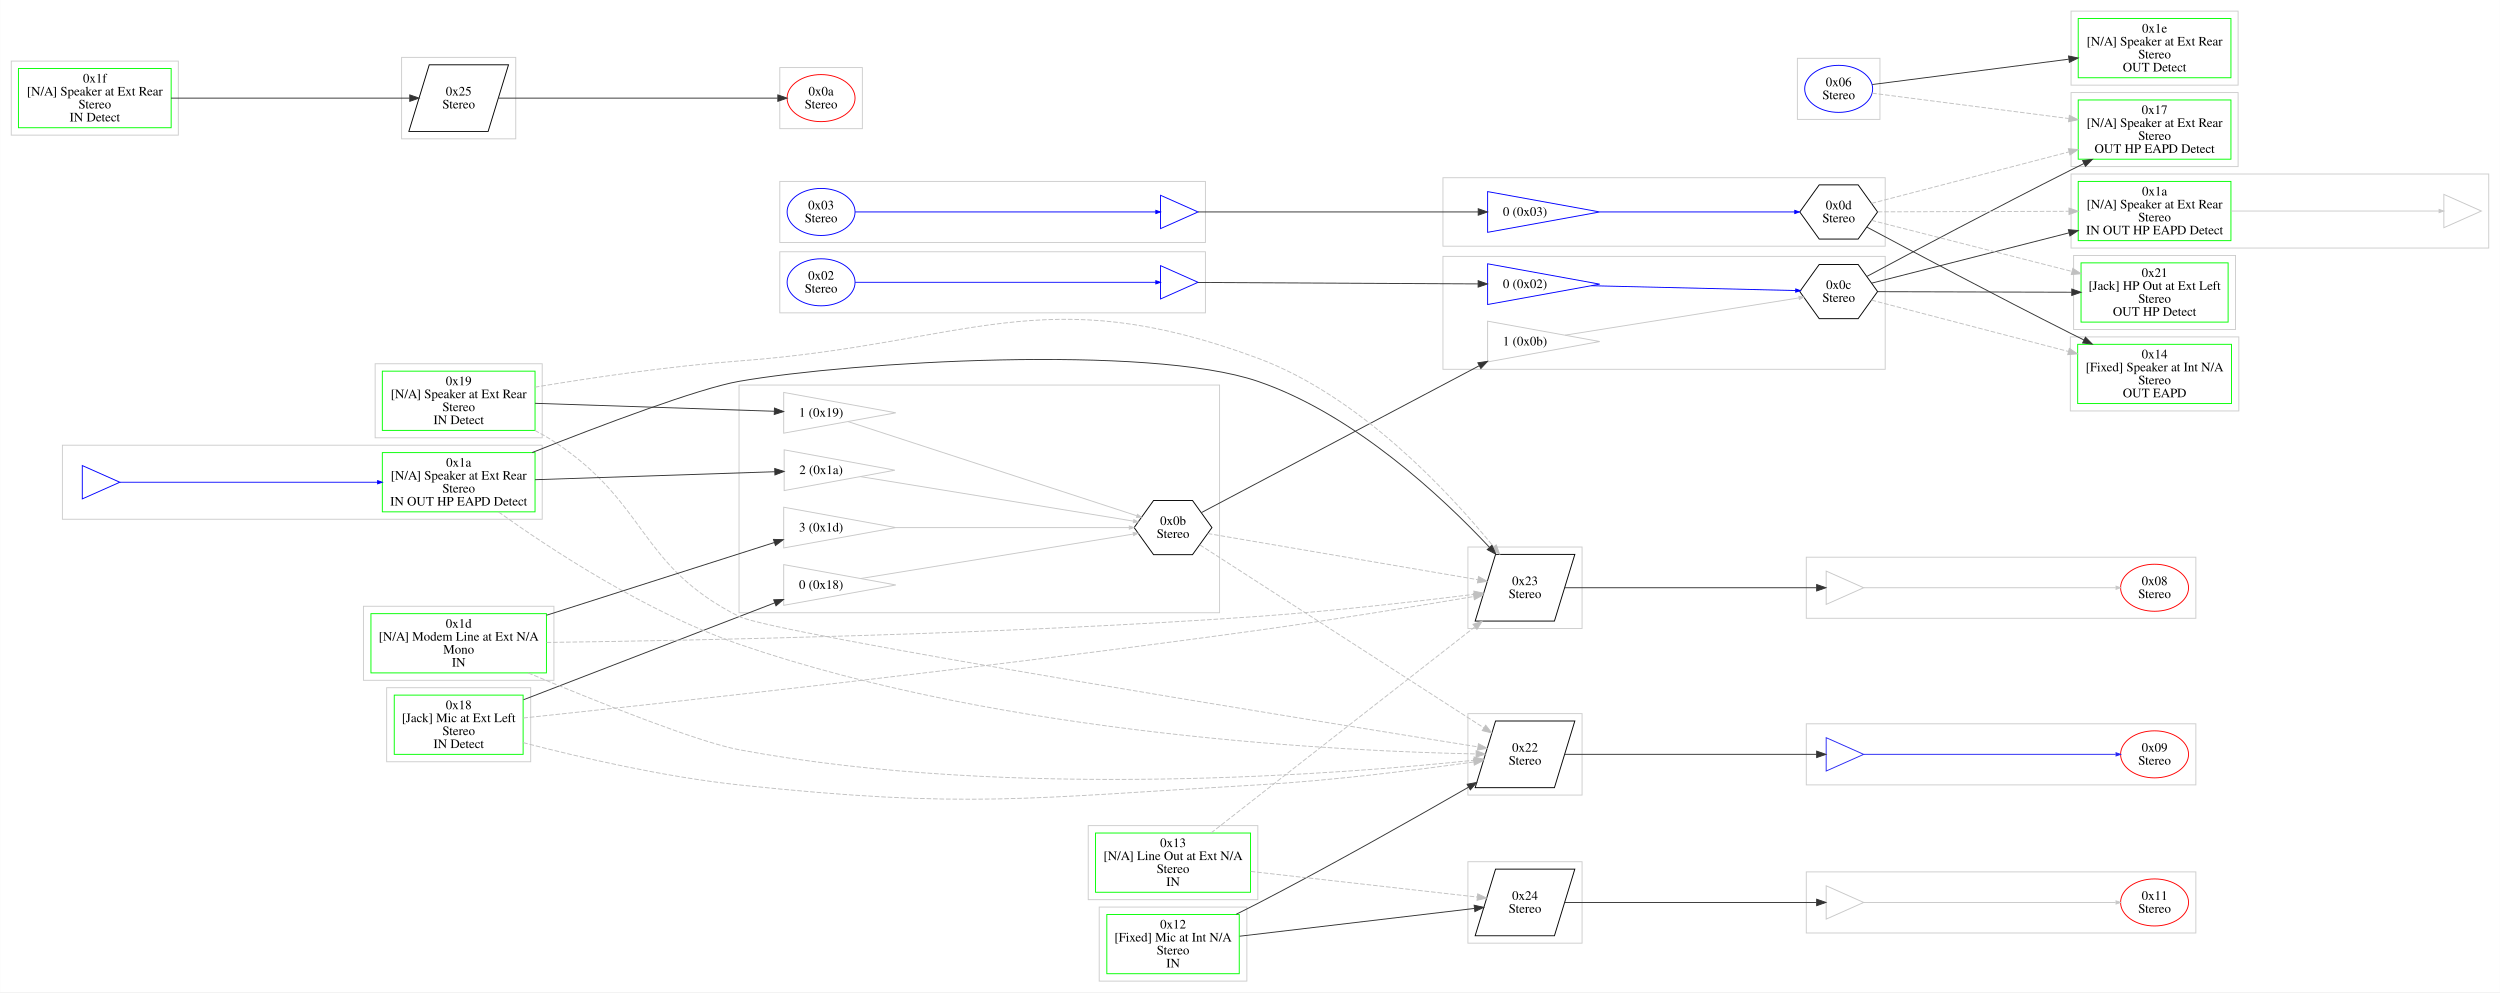
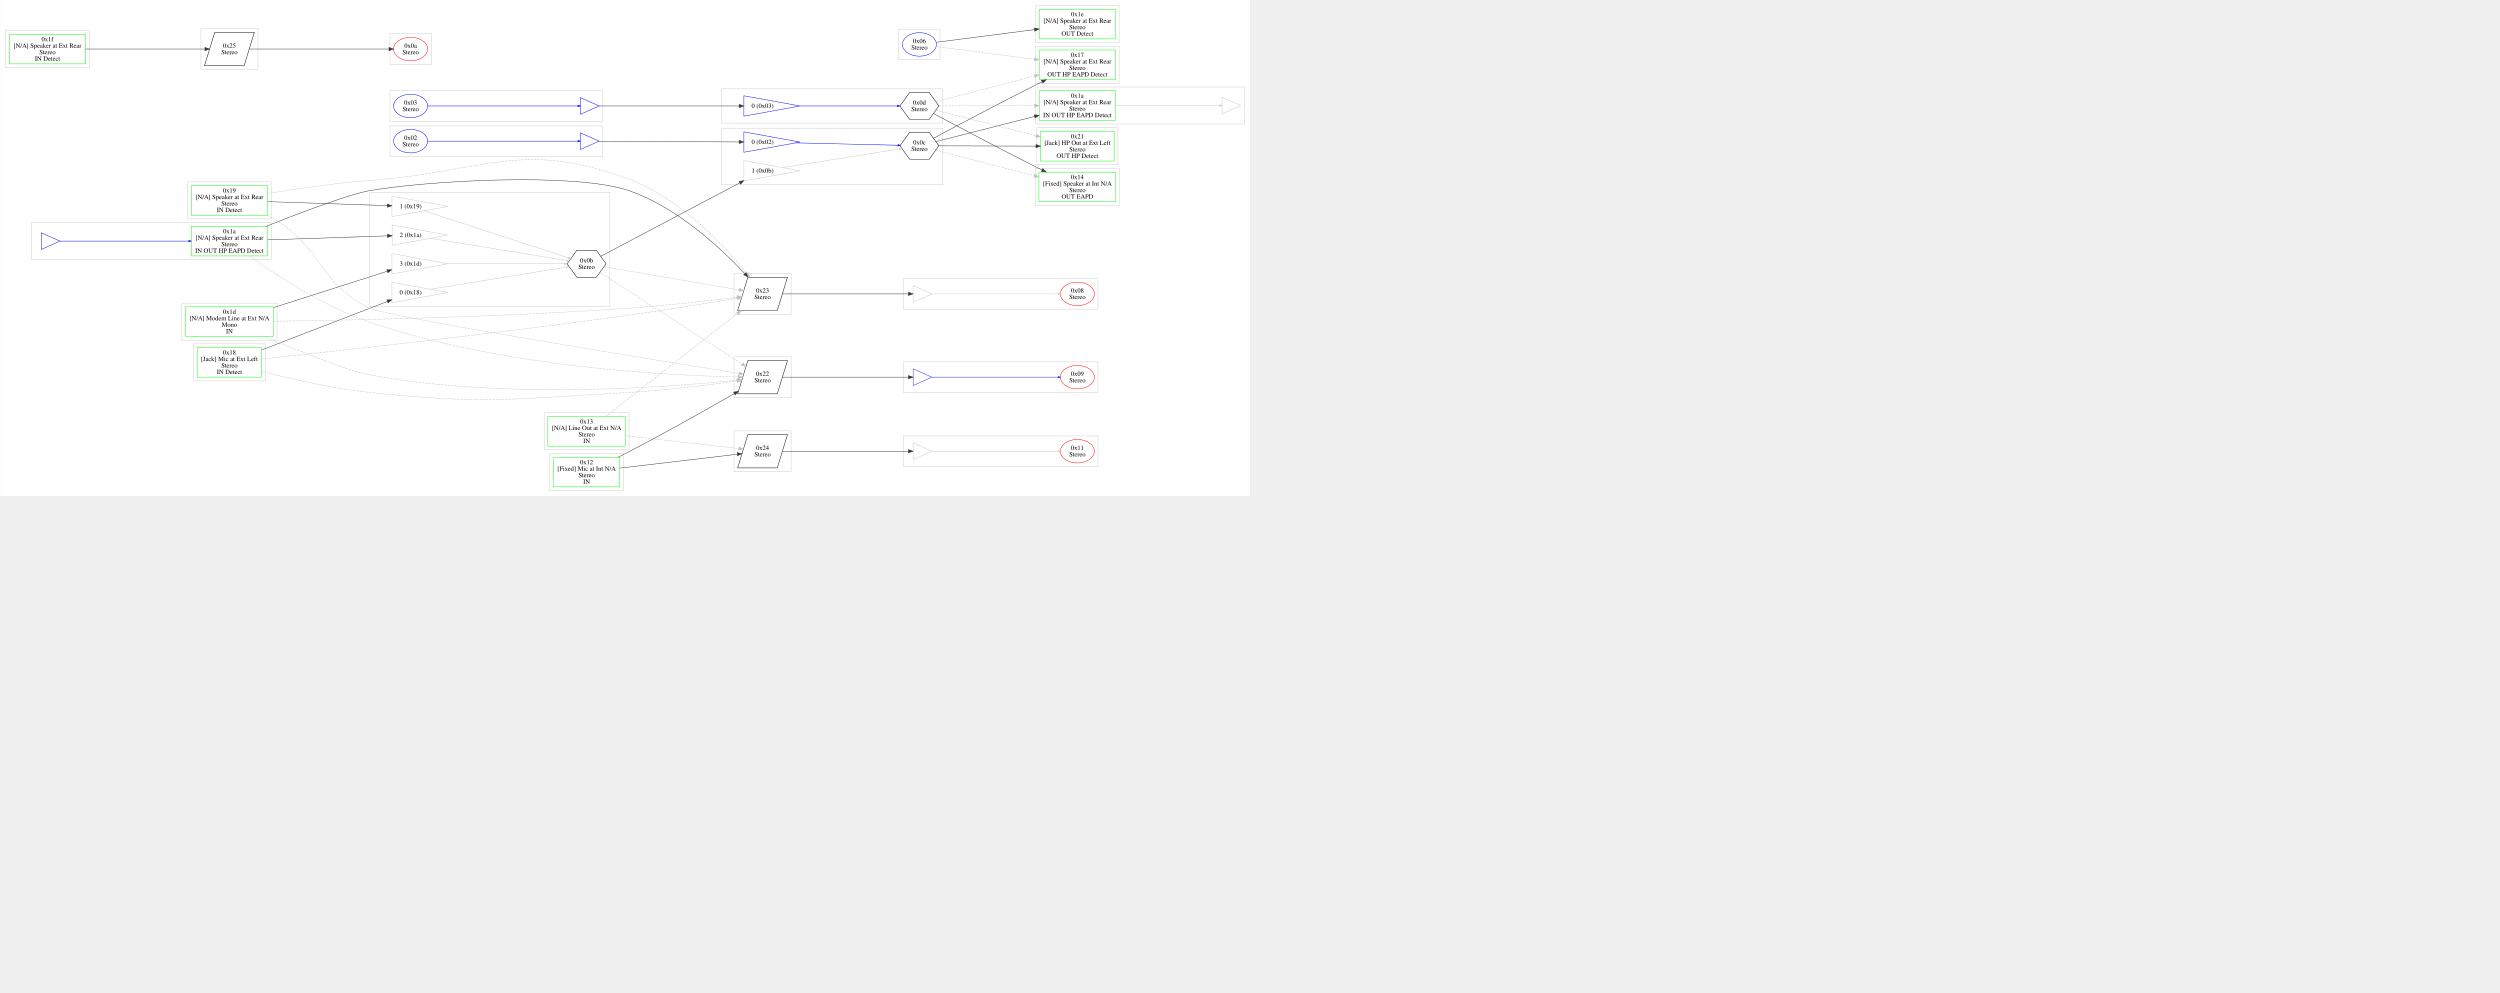
<svg xmlns="http://www.w3.org/2000/svg" width="2701pt" height="1072pt" viewBox="0.00 0.00 2700.67 1072.00">
-   <g id="graph0" class="graph" transform="scale(1 1) rotate(0) translate(4 1068)">
+   <g id="graph0" class="graph" transform="scale(0.5 0.5) rotate(0) translate(4 1068)">
    <polygon fill="#ffffff" stroke="transparent" points="-4,4 -4,-1068 2696.671,-1068 2696.671,4 -4,4" />
    <g id="clust1" class="cluster">
      <polygon fill="none" stroke="#cccccc" points="838.323,-730 838.323,-796 1298.181,-796 1298.181,-730 838.323,-730" />
    </g>
    <g id="clust2" class="cluster">
      <polygon fill="none" stroke="#cccccc" points="838.323,-806 838.323,-872 1298.181,-872 1298.181,-806 838.323,-806" />
    </g>
    <g id="clust5" class="cluster">
      <polygon fill="none" stroke="#cccccc" points="1937.732,-939 1937.732,-1005 2026.939,-1005 2026.939,-939 1937.732,-939" />
    </g>
    <g id="clust7" class="cluster">
      <polygon fill="none" stroke="#cccccc" points="1947.335,-400 1947.335,-466 2368.24,-466 2368.24,-400 1947.335,-400" />
    </g>
    <g id="clust8" class="cluster">
      <polygon fill="none" stroke="#cccccc" points="1947.335,-220 1947.335,-286 2368.24,-286 2368.24,-220 1947.335,-220" />
    </g>
    <g id="clust9" class="cluster">
      <polygon fill="none" stroke="#cccccc" points="838.323,-929 838.323,-995 927.53,-995 927.53,-929 838.323,-929" />
    </g>
    <g id="clust10" class="cluster">
      <polygon fill="none" stroke="#cccccc" points="794.294,-406 794.294,-652 1313.448,-652 1313.448,-406 794.294,-406" />
    </g>
    <g id="clust11" class="cluster">
      <polygon fill="none" stroke="#cccccc" points="1554.804,-669 1554.804,-791 2032.602,-791 2032.602,-669 1554.804,-669" />
    </g>
    <g id="clust12" class="cluster">
      <polygon fill="none" stroke="#cccccc" points="1554.804,-802 1554.804,-876 2032.602,-876 2032.602,-802 1554.804,-802" />
    </g>
    <g id="clust16" class="cluster">
      <polygon fill="none" stroke="#cccccc" points="1947.335,-60 1947.335,-126 2368.24,-126 2368.24,-60 1947.335,-60" />
    </g>
    <g id="clust18" class="cluster">
      <polygon fill="none" stroke="#cccccc" points="1183.416,-8 1183.416,-88 1342.947,-88 1342.947,-8 1183.416,-8" />
    </g>
    <g id="clust20" class="cluster">
      <polygon fill="none" stroke="#cccccc" points="1171.559,-96 1171.559,-176 1354.804,-176 1354.804,-96 1171.559,-96" />
    </g>
    <g id="clust21" class="cluster">
      <polygon fill="none" stroke="#cccccc" points="2232.602,-624 2232.602,-704 2414.671,-704 2414.671,-624 2232.602,-624" />
    </g>
    <g id="clust25" class="cluster">
      <polygon fill="none" stroke="#cccccc" points="2233.388,-888 2233.388,-968 2413.885,-968 2413.885,-888 2233.388,-888" />
    </g>
    <g id="clust28" class="cluster">
      <polygon fill="none" stroke="#cccccc" points="413.588,-245 413.588,-325 569.203,-325 569.203,-245 413.588,-245" />
    </g>
    <g id="clust30" class="cluster">
      <polygon fill="none" stroke="#cccccc" points="401.147,-595 401.147,-675 581.644,-675 581.644,-595 401.147,-595" />
    </g>
    <g id="clust31" class="cluster">
      <polygon fill="none" stroke="#cccccc" points="2233.388,-800 2233.388,-880 2684.671,-880 2684.671,-800 2233.388,-800" />
    </g>
    <g id="clust32" class="cluster">
      <polygon fill="none" stroke="#cccccc" points="63.248,-507 63.248,-587 581.644,-587 581.644,-507 63.248,-507" />
    </g>
    <g id="clust36" class="cluster">
      <polygon fill="none" stroke="#cccccc" points="388.497,-333 388.497,-413 594.294,-413 594.294,-333 388.497,-333" />
    </g>
    <g id="clust37" class="cluster">
      <polygon fill="none" stroke="#cccccc" points="2233.388,-976 2233.388,-1056 2413.885,-1056 2413.885,-976 2233.388,-976" />
    </g>
    <g id="clust40" class="cluster">
      <polygon fill="none" stroke="#cccccc" points="8,-922 8,-1002 188.497,-1002 188.497,-922 8,-922" />
    </g>
    <g id="clust42" class="cluster">
      <polygon fill="none" stroke="#cccccc" points="2236.163,-712 2236.163,-792 2411.11,-792 2411.11,-712 2236.163,-712" />
    </g>
    <g id="clust44" class="cluster">
      <polygon fill="none" stroke="#cccccc" points="1581.768,-209 1581.768,-297 1705.105,-297 1705.105,-209 1581.768,-209" />
    </g>
    <g id="clust45" class="cluster">
      <polygon fill="none" stroke="#cccccc" points="1581.768,-389 1581.768,-477 1705.105,-477 1705.105,-389 1581.768,-389" />
    </g>
    <g id="clust46" class="cluster">
      <polygon fill="none" stroke="#cccccc" points="1581.768,-49 1581.768,-137 1705.105,-137 1705.105,-49 1581.768,-49" />
    </g>
    <g id="clust47" class="cluster">
      <polygon fill="none" stroke="#cccccc" points="429.727,-918 429.727,-1006 553.064,-1006 553.064,-918 429.727,-918" />
    </g>
    <g id="node1" class="node">
      <ellipse fill="none" stroke="#0000ff" cx="882.926" cy="-763" rx="36.708" ry="25.412" />
      <text text-anchor="middle" x="882.926" y="-765.8" font-family="Times,serif" font-size="14.00" fill="#000000">0x02</text>
      <text text-anchor="middle" x="882.926" y="-751.8" font-family="Times,serif" font-size="14.00" fill="#000000">Stereo</text>
    </g>
    <g id="node2" class="node">
      <polygon fill="none" stroke="#0000ff" points="1290.181,-763 1249.681,-781 1249.681,-745 1290.181,-763" />
    </g>
    <g id="edge1" class="edge">
      <path fill="none" stroke="#0000ff" d="M919.732,-763C999.339,-763 1185.132,-763 1244.553,-763" />
      <polygon fill="#0000ff" stroke="#0000ff" points="1244.582,-764.75 1249.582,-763 1244.581,-761.25 1244.582,-764.75" />
    </g>
    <g id="node24" class="node">
      <polygon fill="none" stroke="#0000ff" points="1724.202,-761 1603.054,-783 1603.054,-739 1724.202,-761" />
      <text text-anchor="middle" x="1643.437" y="-756.8" font-family="Times,serif" font-size="14.00" fill="#000000">0 (0x02)</text>
    </g>
    <g id="edge18" class="edge">
      <path fill="none" stroke="#333333" d="M1289.92,-762.859C1352.822,-762.529 1511.003,-761.697 1592.759,-761.266" />
      <polygon fill="#333333" stroke="#333333" points="1592.834,-764.766 1602.816,-761.214 1592.797,-757.766 1592.834,-764.766" />
    </g>
    <g id="node3" class="node">
      <ellipse fill="none" stroke="#0000ff" cx="882.926" cy="-839" rx="36.708" ry="25.412" />
      <text text-anchor="middle" x="882.926" y="-841.8" font-family="Times,serif" font-size="14.00" fill="#000000">0x03</text>
      <text text-anchor="middle" x="882.926" y="-827.8" font-family="Times,serif" font-size="14.00" fill="#000000">Stereo</text>
    </g>
    <g id="node4" class="node">
      <polygon fill="none" stroke="#0000ff" points="1290.181,-839 1249.681,-857 1249.681,-821 1290.181,-839" />
    </g>
    <g id="edge2" class="edge">
      <path fill="none" stroke="#0000ff" d="M919.732,-839C999.339,-839 1185.132,-839 1244.553,-839" />
      <polygon fill="#0000ff" stroke="#0000ff" points="1244.582,-840.75 1249.582,-839 1244.581,-837.25 1244.582,-840.75" />
    </g>
    <g id="node27" class="node">
      <polygon fill="none" stroke="#0000ff" points="1724.202,-839 1603.054,-861 1603.054,-817 1724.202,-839" />
      <text text-anchor="middle" x="1643.437" y="-834.8" font-family="Times,serif" font-size="14.00" fill="#000000">0 (0x03)</text>
    </g>
    <g id="edge21" class="edge">
      <path fill="none" stroke="#333333" d="M1290.224,-839C1353.357,-839 1511.273,-839 1592.866,-839" />
      <polygon fill="#333333" stroke="#333333" points="1592.903,-842.5 1602.903,-839 1592.903,-835.5 1592.903,-842.5" />
    </g>
    <g id="node5" class="node">
      <ellipse fill="none" stroke="#0000ff" cx="1982.335" cy="-972" rx="36.708" ry="25.412" />
      <text text-anchor="middle" x="1982.335" y="-974.8" font-family="Times,serif" font-size="14.00" fill="#000000">0x06</text>
      <text text-anchor="middle" x="1982.335" y="-960.8" font-family="Times,serif" font-size="14.00" fill="#000000">Stereo</text>
    </g>
    <g id="node34" class="node">
      <polygon fill="none" stroke="#00ff00" points="2406.134,-960 2241.139,-960 2241.139,-896 2406.134,-896 2406.134,-960" />
      <text text-anchor="middle" x="2323.637" y="-944.8" font-family="Times,serif" font-size="14.00" fill="#000000">0x17</text>
      <text text-anchor="middle" x="2323.637" y="-930.8" font-family="Times,serif" font-size="14.00" fill="#000000">[N/A] Speaker at Ext Rear</text>
      <text text-anchor="middle" x="2323.637" y="-916.8" font-family="Times,serif" font-size="14.00" fill="#000000">Stereo</text>
      <text text-anchor="middle" x="2323.637" y="-902.8" font-family="Times,serif" font-size="14.00" fill="#000000">OUT HP EAPD Detect</text>
    </g>
    <g id="edge28" class="edge">
      <path fill="none" stroke="#c0c0c0" stroke-dasharray="5,2" d="M2018.537,-967.333C2068.655,-960.872 2160.907,-948.979 2230.896,-939.956" />
      <polygon fill="#c0c0c0" stroke="#c0c0c0" points="2231.583,-943.396 2241.053,-938.646 2230.688,-936.454 2231.583,-943.396" />
    </g>
    <g id="node38" class="node">
      <polygon fill="none" stroke="#00ff00" points="2406.134,-1048 2241.139,-1048 2241.139,-984 2406.134,-984 2406.134,-1048" />
      <text text-anchor="middle" x="2323.637" y="-1032.8" font-family="Times,serif" font-size="14.00" fill="#000000">0x1e</text>
      <text text-anchor="middle" x="2323.637" y="-1018.8" font-family="Times,serif" font-size="14.00" fill="#000000">[N/A] Speaker at Ext Rear</text>
      <text text-anchor="middle" x="2323.637" y="-1004.8" font-family="Times,serif" font-size="14.00" fill="#000000">Stereo</text>
      <text text-anchor="middle" x="2323.637" y="-990.8" font-family="Times,serif" font-size="14.00" fill="#000000">OUT Detect</text>
    </g>
    <g id="edge33" class="edge">
      <path fill="none" stroke="#333333" d="M2018.537,-976.667C2068.655,-983.128 2160.907,-995.021 2230.896,-1004.044" />
      <polygon fill="#333333" stroke="#333333" points="2230.688,-1007.546 2241.053,-1005.354 2231.583,-1000.604 2230.688,-1007.546" />
    </g>
    <g id="node6" class="node">
      <ellipse fill="none" stroke="#ff0000" cx="2323.637" cy="-433" rx="36.708" ry="25.412" />
      <text text-anchor="middle" x="2323.637" y="-435.8" font-family="Times,serif" font-size="14.00" fill="#000000">0x08</text>
      <text text-anchor="middle" x="2323.637" y="-421.8" font-family="Times,serif" font-size="14.00" fill="#000000">Stereo</text>
    </g>
    <g id="node7" class="node">
      <polygon fill="none" stroke="#c8c8c8" points="2009.335,-433 1968.835,-451 1968.835,-415 2009.335,-433" />
    </g>
    <g id="edge3" class="edge">
      <path fill="none" stroke="#c8c8c8" d="M2009.402,-433C2068.716,-433 2210.515,-433 2281.562,-433" />
      <polygon fill="#c8c8c8" stroke="#c8c8c8" points="2281.968,-434.75 2286.968,-433 2281.968,-431.25 2281.968,-434.75" />
    </g>
    <g id="node8" class="node">
      <polygon fill="none" stroke="#000000" points="1697.273,-469 1611.631,-469 1589.6,-397 1675.242,-397 1697.273,-469" />
      <text text-anchor="middle" x="1643.437" y="-435.8" font-family="Times,serif" font-size="14.00" fill="#000000">0x23</text>
      <text text-anchor="middle" x="1643.437" y="-421.8" font-family="Times,serif" font-size="14.00" fill="#000000">Stereo</text>
    </g>
    <g id="edge4" class="edge">
      <path fill="none" stroke="#333333" d="M1686.358,-433C1758.493,-433 1901.703,-433 1958.41,-433" />
      <polygon fill="#333333" stroke="#333333" points="1958.551,-436.5 1968.551,-433 1958.551,-429.5 1958.551,-436.5" />
    </g>
    <g id="node9" class="node">
      <ellipse fill="none" stroke="#ff0000" cx="2323.637" cy="-253" rx="36.708" ry="25.412" />
      <text text-anchor="middle" x="2323.637" y="-255.8" font-family="Times,serif" font-size="14.00" fill="#000000">0x09</text>
      <text text-anchor="middle" x="2323.637" y="-241.8" font-family="Times,serif" font-size="14.00" fill="#000000">Stereo</text>
    </g>
    <g id="node10" class="node">
      <polygon fill="none" stroke="#2525f4" points="2009.335,-253 1968.835,-271 1968.835,-235 2009.335,-253" />
    </g>
    <g id="edge5" class="edge">
      <path fill="none" stroke="#2525f4" d="M2009.402,-253C2068.716,-253 2210.515,-253 2281.562,-253" />
      <polygon fill="#2525f4" stroke="#2525f4" points="2281.968,-254.75 2286.968,-253 2281.968,-251.25 2281.968,-254.75" />
    </g>
    <g id="node11" class="node">
      <polygon fill="none" stroke="#000000" points="1697.273,-289 1611.631,-289 1589.6,-217 1675.242,-217 1697.273,-289" />
      <text text-anchor="middle" x="1643.437" y="-255.8" font-family="Times,serif" font-size="14.00" fill="#000000">0x22</text>
      <text text-anchor="middle" x="1643.437" y="-241.8" font-family="Times,serif" font-size="14.00" fill="#000000">Stereo</text>
    </g>
    <g id="edge6" class="edge">
      <path fill="none" stroke="#333333" d="M1686.358,-253C1758.493,-253 1901.703,-253 1958.41,-253" />
      <polygon fill="#333333" stroke="#333333" points="1958.551,-256.5 1968.551,-253 1958.551,-249.5 1958.551,-256.5" />
    </g>
    <g id="node12" class="node">
      <ellipse fill="none" stroke="#ff0000" cx="882.926" cy="-962" rx="36.708" ry="25.412" />
      <text text-anchor="middle" x="882.926" y="-964.8" font-family="Times,serif" font-size="14.00" fill="#000000">0x0a</text>
      <text text-anchor="middle" x="882.926" y="-950.8" font-family="Times,serif" font-size="14.00" fill="#000000">Stereo</text>
    </g>
    <g id="node13" class="node">
      <polygon fill="none" stroke="#000000" points="545.232,-998 459.59,-998 437.559,-926 523.201,-926 545.232,-998" />
      <text text-anchor="middle" x="491.396" y="-964.8" font-family="Times,serif" font-size="14.00" fill="#000000">0x25</text>
      <text text-anchor="middle" x="491.396" y="-950.8" font-family="Times,serif" font-size="14.00" fill="#000000">Stereo</text>
    </g>
    <g id="edge7" class="edge">
      <path fill="none" stroke="#333333" d="M534.416,-962C608.41,-962 759.194,-962 835.877,-962" />
      <polygon fill="#333333" stroke="#333333" points="836.19,-965.5 846.19,-962 836.19,-958.5 836.19,-965.5" />
    </g>
    <g id="node14" class="node">
      <polygon fill="none" stroke="#000000" points="1305.216,-498 1284.199,-527.288 1242.164,-527.288 1221.147,-498 1242.164,-468.712 1284.199,-468.712 1305.216,-498" />
      <text text-anchor="middle" x="1263.181" y="-500.8" font-family="Times,serif" font-size="14.00" fill="#000000">0x0b</text>
      <text text-anchor="middle" x="1263.181" y="-486.8" font-family="Times,serif" font-size="14.00" fill="#000000">Stereo</text>
    </g>
    <g id="edge46" class="edge">
      <path fill="none" stroke="#c0c0c0" stroke-dasharray="5,2" d="M1300.682,-491.59C1369.271,-479.865 1514.992,-454.956 1592.489,-441.709" />
      <polygon fill="#c0c0c0" stroke="#c0c0c0" points="1593.234,-445.132 1602.502,-439.997 1592.055,-438.232 1593.234,-445.132" />
    </g>
    <g id="edge40" class="edge">
      <path fill="none" stroke="#c0c0c0" stroke-dasharray="5,2" d="M1292.074,-479.384C1357.994,-436.912 1519.87,-332.615 1598.762,-281.784" />
      <polygon fill="#c0c0c0" stroke="#c0c0c0" points="1600.993,-284.51 1607.503,-276.152 1597.201,-278.626 1600.993,-284.51" />
    </g>
    <g id="node25" class="node">
      <polygon fill="none" stroke="#c8c8c8" points="1724.202,-699 1603.054,-721 1603.054,-677 1724.202,-699" />
      <text text-anchor="middle" x="1643.437" y="-694.8" font-family="Times,serif" font-size="14.00" fill="#000000">1 (0x0b)</text>
    </g>
    <g id="edge19" class="edge">
      <path fill="none" stroke="#333333" d="M1293.657,-514.109C1359.244,-548.778 1514.287,-630.733 1594.088,-672.915" />
      <polygon fill="#333333" stroke="#333333" points="1592.493,-676.031 1602.97,-677.61 1595.765,-669.842 1592.493,-676.031" />
    </g>
    <g id="node15" class="node">
      <polygon fill="none" stroke="#c8c8c8" points="963.692,-436 842.544,-458 842.544,-414 963.692,-436" />
      <text text-anchor="middle" x="882.926" y="-431.8" font-family="Times,serif" font-size="14.00" fill="#000000">0 (0x18)</text>
    </g>
    <g id="edge8" class="edge">
      <path fill="none" stroke="#c8c8c8" d="M925.807,-442.992C998.929,-454.914 1146.918,-479.043 1220.145,-490.983" />
      <polygon fill="#c8c8c8" stroke="#c8c8c8" points="1220.07,-492.744 1225.286,-491.821 1220.633,-489.289 1220.07,-492.744" />
    </g>
    <g id="node16" class="node">
      <polygon fill="none" stroke="#c8c8c8" points="963.692,-622 842.544,-644 842.544,-600 963.692,-622" />
      <text text-anchor="middle" x="882.926" y="-617.8" font-family="Times,serif" font-size="14.00" fill="#000000">1 (0x19)</text>
    </g>
    <g id="edge9" class="edge">
      <path fill="none" stroke="#c8c8c8" d="M911.819,-612.578C979.317,-590.567 1147.422,-535.749 1224.029,-510.767" />
      <polygon fill="#c8c8c8" stroke="#c8c8c8" points="1224.729,-512.38 1228.94,-509.166 1223.644,-509.052 1224.729,-512.38" />
    </g>
    <g id="node17" class="node">
      <polygon fill="none" stroke="#c8c8c8" points="962.705,-560 843.037,-582 843.037,-538 962.705,-560" />
      <text text-anchor="middle" x="882.926" y="-555.8" font-family="Times,serif" font-size="14.00" fill="#000000">2 (0x1a)</text>
    </g>
    <g id="edge10" class="edge">
      <path fill="none" stroke="#c8c8c8" d="M925.44,-553.068C998.494,-541.157 1147.049,-516.935 1220.333,-504.986" />
      <polygon fill="#c8c8c8" stroke="#c8c8c8" points="1220.824,-506.68 1225.477,-504.148 1220.261,-503.225 1220.824,-506.68" />
    </g>
    <g id="node18" class="node">
      <polygon fill="none" stroke="#c8c8c8" points="963.692,-498 842.544,-520 842.544,-476 963.692,-498" />
      <text text-anchor="middle" x="882.926" y="-493.8" font-family="Times,serif" font-size="14.00" fill="#000000">3 (0x1d)</text>
    </g>
    <g id="edge11" class="edge">
      <path fill="none" stroke="#c8c8c8" d="M963.569,-498C1040.118,-498 1152.586,-498 1215.705,-498" />
      <polygon fill="#c8c8c8" stroke="#c8c8c8" points="1215.909,-499.75 1220.909,-498 1215.909,-496.25 1215.909,-499.75" />
    </g>
    <g id="node19" class="node">
      <polygon fill="none" stroke="#00ff00" points="561.01,-317 421.781,-317 421.781,-253 561.01,-253 561.01,-317" />
      <text text-anchor="middle" x="491.396" y="-301.8" font-family="Times,serif" font-size="14.00" fill="#000000">0x18</text>
      <text text-anchor="middle" x="491.396" y="-287.8" font-family="Times,serif" font-size="14.00" fill="#000000">[Jack] Mic at Ext Left</text>
      <text text-anchor="middle" x="491.396" y="-273.8" font-family="Times,serif" font-size="14.00" fill="#000000">Stereo</text>
      <text text-anchor="middle" x="491.396" y="-259.8" font-family="Times,serif" font-size="14.00" fill="#000000">IN Detect</text>
    </g>
    <g id="edge42" class="edge">
      <path fill="none" stroke="#c0c0c0" stroke-dasharray="5,2" d="M561.186,-292.276C708.199,-307.817 1060.459,-346.175 1354.804,-387 1436.12,-398.278 1529.934,-413.673 1587.973,-423.478" />
      <polygon fill="#c0c0c0" stroke="#c0c0c0" points="1587.586,-426.962 1598.03,-425.181 1588.755,-420.06 1587.586,-426.962" />
    </g>
    <g id="edge36" class="edge">
      <path fill="none" stroke="#c0c0c0" stroke-dasharray="5,2" d="M561.101,-265.647C622.06,-249.782 713.266,-228.596 794.294,-220 1042.019,-193.719 1106.092,-205.828 1354.804,-220 1436.271,-224.642 1530.046,-236.597 1588.034,-244.767" />
      <polygon fill="#c0c0c0" stroke="#c0c0c0" points="1587.689,-248.253 1598.082,-246.196 1588.674,-241.323 1587.689,-248.253" />
    </g>
    <g id="edge12" class="edge">
      <path fill="none" stroke="#333333" d="M561.393,-311.996C639.542,-342.135 764.06,-390.157 832.963,-416.731" />
      <polygon fill="#333333" stroke="#333333" points="831.716,-420.001 842.306,-420.334 834.235,-413.47 831.716,-420.001" />
    </g>
    <g id="node20" class="node">
      <polygon fill="none" stroke="#00ff00" points="573.893,-667 408.898,-667 408.898,-603 573.893,-603 573.893,-667" />
      <text text-anchor="middle" x="491.396" y="-651.8" font-family="Times,serif" font-size="14.00" fill="#000000">0x19</text>
      <text text-anchor="middle" x="491.396" y="-637.8" font-family="Times,serif" font-size="14.00" fill="#000000">[N/A] Speaker at Ext Rear</text>
      <text text-anchor="middle" x="491.396" y="-623.8" font-family="Times,serif" font-size="14.00" fill="#000000">Stereo</text>
      <text text-anchor="middle" x="491.396" y="-609.8" font-family="Times,serif" font-size="14.00" fill="#000000">IN Detect</text>
    </g>
    <g id="edge43" class="edge">
      <path fill="none" stroke="#c0c0c0" stroke-dasharray="5,2" d="M573.673,-649.701C634.412,-659.816 719.214,-672.397 794.294,-678 1042.722,-696.539 1121.211,-767.571 1354.804,-681 1464.557,-640.325 1560.638,-537.17 1609.405,-477.497" />
      <polygon fill="#c0c0c0" stroke="#c0c0c0" points="1612.405,-479.353 1615.969,-469.376 1606.961,-474.953 1612.405,-479.353" />
    </g>
    <g id="edge37" class="edge">
      <path fill="none" stroke="#c0c0c0" stroke-dasharray="5,2" d="M573.664,-602.991C580.816,-599.268 587.796,-595.263 594.294,-591 696.553,-523.915 685.003,-456.887 794.294,-402 830.56,-383.787 1415.012,-289.464 1592.634,-261.086" />
      <polygon fill="#c0c0c0" stroke="#c0c0c0" points="1593.188,-264.542 1602.512,-259.509 1592.085,-257.629 1593.188,-264.542" />
    </g>
    <g id="edge13" class="edge">
      <path fill="none" stroke="#333333" d="M573.951,-632.259C652.108,-629.664 766.947,-625.851 832.369,-623.679" />
      <polygon fill="#333333" stroke="#333333" points="832.553,-627.175 842.431,-623.345 832.32,-620.178 832.553,-627.175" />
    </g>
    <g id="node21" class="node">
      <polygon fill="none" stroke="#00ff00" points="573.893,-579 408.898,-579 408.898,-515 573.893,-515 573.893,-579" />
      <text text-anchor="middle" x="491.396" y="-563.8" font-family="Times,serif" font-size="14.00" fill="#000000">0x1a</text>
      <text text-anchor="middle" x="491.396" y="-549.8" font-family="Times,serif" font-size="14.00" fill="#000000">[N/A] Speaker at Ext Rear</text>
      <text text-anchor="middle" x="491.396" y="-535.8" font-family="Times,serif" font-size="14.00" fill="#000000">Stereo</text>
      <text text-anchor="middle" x="491.396" y="-521.8" font-family="Times,serif" font-size="14.00" fill="#000000">IN OUT HP EAPD Detect</text>
    </g>
    <g id="edge44" class="edge">
      <path fill="none" stroke="#333333" d="M570.751,-579.077C644.947,-608.418 750.662,-648.388 794.294,-656 916.999,-677.406 1236.923,-696.233 1354.804,-656 1458.689,-620.544 1554.227,-530.856 1605.09,-476.639" />
      <polygon fill="#333333" stroke="#333333" points="1607.727,-478.943 1611.966,-469.233 1602.597,-474.18 1607.727,-478.943" />
    </g>
    <g id="edge38" class="edge">
      <path fill="none" stroke="#c0c0c0" stroke-dasharray="5,2" d="M534.451,-514.877C590.95,-474.49 694.663,-406.301 794.294,-372 1083.057,-272.586 1454.336,-256.086 1590.426,-253.453" />
      <polygon fill="#c0c0c0" stroke="#c0c0c0" points="1590.641,-256.95 1600.578,-253.274 1590.518,-249.951 1590.641,-256.95" />
    </g>
    <g id="edge14" class="edge">
      <path fill="none" stroke="#333333" d="M573.951,-549.741C652.321,-552.343 767.573,-556.17 832.902,-558.339" />
      <polygon fill="#333333" stroke="#333333" points="832.835,-561.839 842.946,-558.673 833.067,-554.842 832.835,-561.839" />
    </g>
    <g id="node22" class="node">
      <polygon fill="none" stroke="#00ff00" points="586.192,-405 396.599,-405 396.599,-341 586.192,-341 586.192,-405" />
      <text text-anchor="middle" x="491.396" y="-389.8" font-family="Times,serif" font-size="14.00" fill="#000000">0x1d</text>
      <text text-anchor="middle" x="491.396" y="-375.8" font-family="Times,serif" font-size="14.00" fill="#000000">[N/A] Modem Line at Ext N/A</text>
      <text text-anchor="middle" x="491.396" y="-361.8" font-family="Times,serif" font-size="14.00" fill="#000000">Mono</text>
      <text text-anchor="middle" x="491.396" y="-347.8" font-family="Times,serif" font-size="14.00" fill="#000000">IN</text>
    </g>
    <g id="edge45" class="edge">
      <path fill="none" stroke="#c0c0c0" stroke-dasharray="5,2" d="M586.376,-373.912C745.504,-375.952 1075.966,-382.37 1354.804,-402 1436.377,-407.743 1530.496,-418.659 1588.488,-425.884" />
      <polygon fill="#c0c0c0" stroke="#c0c0c0" points="1588.174,-429.372 1598.532,-427.144 1589.045,-422.426 1588.174,-429.372" />
    </g>
    <g id="edge39" class="edge">
      <path fill="none" stroke="#c0c0c0" stroke-dasharray="5,2" d="M566.493,-340.962C640.78,-309.916 749.643,-266.327 794.294,-258 1089.496,-202.948 1452.521,-232.338 1588.545,-246.646" />
      <polygon fill="#c0c0c0" stroke="#c0c0c0" points="1588.394,-250.15 1598.709,-247.732 1589.138,-243.189 1588.394,-250.15" />
    </g>
    <g id="edge15" class="edge">
      <path fill="none" stroke="#333333" d="M586.424,-403.339C663.982,-428.1 770.537,-462.118 832.534,-481.912" />
      <polygon fill="#333333" stroke="#333333" points="831.5,-485.255 842.09,-484.963 833.629,-478.587 831.5,-485.255" />
    </g>
    <g id="node23" class="node">
      <polygon fill="none" stroke="#000000" points="2024.37,-753 2003.352,-782.288 1961.318,-782.288 1940.301,-753 1961.318,-723.712 2003.352,-723.712 2024.37,-753" />
      <text text-anchor="middle" x="1982.335" y="-755.8" font-family="Times,serif" font-size="14.00" fill="#000000">0x0c</text>
      <text text-anchor="middle" x="1982.335" y="-741.8" font-family="Times,serif" font-size="14.00" fill="#000000">Stereo</text>
    </g>
    <g id="node33" class="node">
      <polygon fill="none" stroke="#00ff00" points="2406.706,-696 2240.567,-696 2240.567,-632 2406.706,-632 2406.706,-696" />
      <text text-anchor="middle" x="2323.637" y="-680.8" font-family="Times,serif" font-size="14.00" fill="#000000">0x14</text>
      <text text-anchor="middle" x="2323.637" y="-666.8" font-family="Times,serif" font-size="14.00" fill="#000000">[Fixed] Speaker at Int N/A</text>
      <text text-anchor="middle" x="2323.637" y="-652.8" font-family="Times,serif" font-size="14.00" fill="#000000">Stereo</text>
      <text text-anchor="middle" x="2323.637" y="-638.8" font-family="Times,serif" font-size="14.00" fill="#000000">OUT EAPD</text>
    </g>
    <g id="edge24" class="edge">
      <path fill="none" stroke="#c0c0c0" stroke-dasharray="5,2" d="M2017.895,-743.727C2067.792,-730.716 2160.343,-706.581 2230.596,-688.262" />
      <polygon fill="#c0c0c0" stroke="#c0c0c0" points="2231.561,-691.627 2240.355,-685.717 2229.795,-684.854 2231.561,-691.627" />
    </g>
    <g id="edge26" class="edge">
      <path fill="none" stroke="#333333" d="M2012.995,-769.452C2060.016,-794.593 2152.872,-843.878 2232.602,-884 2237.404,-886.417 2242.36,-888.885 2247.364,-891.357" />
      <polygon fill="#333333" stroke="#333333" points="2245.883,-894.529 2256.401,-895.803 2248.973,-888.248 2245.883,-894.529" />
    </g>
    <g id="node35" class="node">
      <polygon fill="none" stroke="#00ff00" points="2406.134,-872 2241.139,-872 2241.139,-808 2406.134,-808 2406.134,-872" />
      <text text-anchor="middle" x="2323.637" y="-856.8" font-family="Times,serif" font-size="14.00" fill="#000000">0x1a</text>
      <text text-anchor="middle" x="2323.637" y="-842.8" font-family="Times,serif" font-size="14.00" fill="#000000">[N/A] Speaker at Ext Rear</text>
      <text text-anchor="middle" x="2323.637" y="-828.8" font-family="Times,serif" font-size="14.00" fill="#000000">Stereo</text>
      <text text-anchor="middle" x="2323.637" y="-814.8" font-family="Times,serif" font-size="14.00" fill="#000000">IN OUT HP EAPD Detect</text>
    </g>
    <g id="edge31" class="edge">
      <path fill="none" stroke="#333333" d="M2017.895,-762.064C2067.955,-774.825 2160.949,-798.53 2231.285,-816.459" />
      <polygon fill="#333333" stroke="#333333" points="2230.497,-819.87 2241.052,-818.949 2232.226,-813.087 2230.497,-819.87" />
    </g>
    <g id="node40" class="node">
      <polygon fill="none" stroke="#00ff00" points="2403.083,-784 2244.19,-784 2244.19,-720 2403.083,-720 2403.083,-784" />
      <text text-anchor="middle" x="2323.637" y="-768.8" font-family="Times,serif" font-size="14.00" fill="#000000">0x21</text>
      <text text-anchor="middle" x="2323.637" y="-754.8" font-family="Times,serif" font-size="14.00" fill="#000000">[Jack] HP Out at Ext Left</text>
      <text text-anchor="middle" x="2323.637" y="-740.8" font-family="Times,serif" font-size="14.00" fill="#000000">Stereo</text>
      <text text-anchor="middle" x="2323.637" y="-726.8" font-family="Times,serif" font-size="14.00" fill="#000000">OUT HP Detect</text>
    </g>
    <g id="edge34" class="edge">
      <path fill="none" stroke="#333333" d="M2024.528,-752.876C2076.523,-752.724 2166.283,-752.461 2233.943,-752.263" />
      <polygon fill="#333333" stroke="#333333" points="2234.19,-755.762 2244.18,-752.233 2234.169,-748.762 2234.19,-755.762" />
    </g>
    <g id="edge16" class="edge">
      <path fill="none" stroke="#0000ff" d="M1715.308,-759.303C1781.886,-757.732 1878.951,-755.441 1935.875,-754.097" />
      <polygon fill="#0000ff" stroke="#0000ff" points="1935.96,-755.845 1940.918,-753.978 1935.878,-752.346 1935.96,-755.845" />
    </g>
    <g id="edge17" class="edge">
      <path fill="none" stroke="#c8c8c8" d="M1686.703,-705.894C1751.92,-716.286 1874.668,-735.844 1939.582,-746.188" />
      <polygon fill="#c8c8c8" stroke="#c8c8c8" points="1939.323,-747.918 1944.536,-746.977 1939.874,-744.462 1939.323,-747.918" />
    </g>
    <g id="node26" class="node">
      <polygon fill="none" stroke="#000000" points="2024.37,-839 2003.352,-868.288 1961.318,-868.288 1940.301,-839 1961.318,-809.712 2003.352,-809.712 2024.37,-839" />
      <text text-anchor="middle" x="1982.335" y="-841.8" font-family="Times,serif" font-size="14.00" fill="#000000">0x0d</text>
      <text text-anchor="middle" x="1982.335" y="-827.8" font-family="Times,serif" font-size="14.00" fill="#000000">Stereo</text>
    </g>
    <g id="edge25" class="edge">
      <path fill="none" stroke="#333333" d="M2012.995,-822.548C2060.016,-797.407 2152.872,-748.122 2232.602,-708 2237.404,-705.583 2242.36,-703.115 2247.364,-700.643" />
      <polygon fill="#333333" stroke="#333333" points="2248.973,-703.752 2256.401,-696.197 2245.883,-697.471 2248.973,-703.752" />
    </g>
    <g id="edge27" class="edge">
      <path fill="none" stroke="#c0c0c0" stroke-dasharray="5,2" d="M2017.895,-848.273C2067.955,-861.327 2160.949,-885.577 2231.285,-903.918" />
      <polygon fill="#c0c0c0" stroke="#c0c0c0" points="2230.492,-907.328 2241.052,-906.465 2232.259,-900.555 2230.492,-907.328" />
    </g>
    <g id="edge32" class="edge">
      <path fill="none" stroke="#c0c0c0" stroke-dasharray="5,2" d="M2024.528,-839.124C2075.76,-839.274 2163.655,-839.531 2230.948,-839.728" />
      <polygon fill="#c0c0c0" stroke="#c0c0c0" points="2231.131,-843.229 2241.141,-839.758 2231.151,-836.229 2231.131,-843.229" />
    </g>
    <g id="edge35" class="edge">
      <path fill="none" stroke="#c0c0c0" stroke-dasharray="5,2" d="M2017.895,-829.936C2068.689,-816.988 2163.684,-792.773 2234.363,-774.756" />
      <polygon fill="#c0c0c0" stroke="#c0c0c0" points="2235.341,-778.119 2244.167,-772.257 2233.612,-771.336 2235.341,-778.119" />
    </g>
    <g id="edge20" class="edge">
      <path fill="none" stroke="#0000ff" d="M1724.181,-839C1789.804,-839 1880.146,-839 1934.716,-839" />
      <polygon fill="#0000ff" stroke="#0000ff" points="1934.884,-840.75 1939.884,-839 1934.884,-837.25 1934.884,-840.75" />
    </g>
    <g id="node28" class="node">
      <ellipse fill="none" stroke="#ff0000" cx="2323.637" cy="-93" rx="36.708" ry="25.412" />
      <text text-anchor="middle" x="2323.637" y="-95.8" font-family="Times,serif" font-size="14.00" fill="#000000">0x11</text>
      <text text-anchor="middle" x="2323.637" y="-81.8" font-family="Times,serif" font-size="14.00" fill="#000000">Stereo</text>
    </g>
    <g id="node29" class="node">
      <polygon fill="none" stroke="#c8c8c8" points="2009.335,-93 1968.835,-111 1968.835,-75 2009.335,-93" />
    </g>
    <g id="edge22" class="edge">
      <path fill="none" stroke="#c8c8c8" d="M2009.402,-93C2068.716,-93 2210.515,-93 2281.562,-93" />
      <polygon fill="#c8c8c8" stroke="#c8c8c8" points="2281.968,-94.75 2286.968,-93 2281.968,-91.25 2281.968,-94.75" />
    </g>
    <g id="node30" class="node">
      <polygon fill="none" stroke="#000000" points="1697.273,-129 1611.631,-129 1589.6,-57 1675.242,-57 1697.273,-129" />
      <text text-anchor="middle" x="1643.437" y="-95.8" font-family="Times,serif" font-size="14.00" fill="#000000">0x24</text>
      <text text-anchor="middle" x="1643.437" y="-81.8" font-family="Times,serif" font-size="14.00" fill="#000000">Stereo</text>
    </g>
    <g id="edge23" class="edge">
      <path fill="none" stroke="#333333" d="M1686.358,-93C1758.493,-93 1901.703,-93 1958.41,-93" />
      <polygon fill="#333333" stroke="#333333" points="1958.551,-96.5 1968.551,-93 1958.551,-89.5 1958.551,-96.5" />
    </g>
    <g id="node31" class="node">
      <polygon fill="none" stroke="#00ff00" points="1334.714,-80 1191.649,-80 1191.649,-16 1334.714,-16 1334.714,-80" />
      <text text-anchor="middle" x="1263.181" y="-64.8" font-family="Times,serif" font-size="14.00" fill="#000000">0x12</text>
      <text text-anchor="middle" x="1263.181" y="-50.8" font-family="Times,serif" font-size="14.00" fill="#000000">[Fixed] Mic at Int N/A</text>
      <text text-anchor="middle" x="1263.181" y="-36.8" font-family="Times,serif" font-size="14.00" fill="#000000">Stereo</text>
      <text text-anchor="middle" x="1263.181" y="-22.8" font-family="Times,serif" font-size="14.00" fill="#000000">IN</text>
    </g>
    <g id="edge41" class="edge">
      <path fill="none" stroke="#333333" d="M1331.456,-80.219C1339.363,-84.119 1347.284,-88.102 1354.804,-92 1434.509,-133.319 1524.606,-184.274 1582.617,-217.65" />
      <polygon fill="#333333" stroke="#333333" points="1580.879,-220.689 1591.291,-222.648 1584.374,-214.623 1580.879,-220.689" />
    </g>
    <g id="edge48" class="edge">
      <path fill="none" stroke="#333333" d="M1335.152,-56.517C1408.83,-65.236 1521.73,-78.597 1588.513,-86.5" />
      <polygon fill="#333333" stroke="#333333" points="1588.48,-90.021 1598.822,-87.72 1589.303,-83.069 1588.48,-90.021" />
    </g>
    <g id="node32" class="node">
      <polygon fill="none" stroke="#00ff00" points="1346.927,-168 1179.436,-168 1179.436,-104 1346.927,-104 1346.927,-168" />
      <text text-anchor="middle" x="1263.181" y="-152.8" font-family="Times,serif" font-size="14.00" fill="#000000">0x13</text>
      <text text-anchor="middle" x="1263.181" y="-138.8" font-family="Times,serif" font-size="14.00" fill="#000000">[N/A] Line Out at Ext N/A</text>
      <text text-anchor="middle" x="1263.181" y="-124.8" font-family="Times,serif" font-size="14.00" fill="#000000">Stereo</text>
      <text text-anchor="middle" x="1263.181" y="-110.8" font-family="Times,serif" font-size="14.00" fill="#000000">IN</text>
    </g>
    <g id="edge47" class="edge">
      <path fill="none" stroke="#c0c0c0" stroke-dasharray="5,2" d="M1304.237,-168.066C1373.165,-221.903 1512.145,-330.454 1589.089,-390.552" />
      <polygon fill="#c0c0c0" stroke="#c0c0c0" points="1587.211,-393.526 1597.246,-396.923 1591.52,-388.009 1587.211,-393.526" />
    </g>
    <g id="edge49" class="edge">
      <path fill="none" stroke="#c0c0c0" stroke-dasharray="5,2" d="M1347.101,-126.51C1421.892,-118.053 1528.969,-105.944 1591.841,-98.835" />
      <polygon fill="#c0c0c0" stroke="#c0c0c0" points="1592.374,-102.297 1601.917,-97.695 1591.587,-95.341 1592.374,-102.297" />
    </g>
    <g id="node36" class="node">
      <polygon fill="none" stroke="#c8c8c8" points="2676.671,-840 2636.171,-858 2636.171,-822 2676.671,-840" />
    </g>
    <g id="edge29" class="edge">
      <path fill="none" stroke="#c8c8c8" d="M2405.909,-840C2481.527,-840 2588.157,-840 2630.888,-840" />
      <polygon fill="#c8c8c8" stroke="#c8c8c8" points="2631.012,-841.75 2636.012,-840 2631.012,-838.25 2631.012,-841.75" />
    </g>
    <g id="node37" class="node">
      <polygon fill="none" stroke="#0000ff" points="125.249,-547 84.749,-565 84.749,-529 125.249,-547" />
    </g>
    <g id="edge30" class="edge">
      <path fill="none" stroke="#0000ff" d="M125.271,-547C181.799,-547 314.662,-547 403.806,-547" />
      <polygon fill="#0000ff" stroke="#0000ff" points="403.814,-548.75 408.814,-547 403.814,-545.25 403.814,-548.75" />
    </g>
    <g id="node39" class="node">
      <polygon fill="none" stroke="#00ff00" points="180.746,-994 15.751,-994 15.751,-930 180.746,-930 180.746,-994" />
      <text text-anchor="middle" x="98.249" y="-978.8" font-family="Times,serif" font-size="14.00" fill="#000000">0x1f</text>
      <text text-anchor="middle" x="98.249" y="-964.8" font-family="Times,serif" font-size="14.00" fill="#000000">[N/A] Speaker at Ext Rear</text>
      <text text-anchor="middle" x="98.249" y="-950.8" font-family="Times,serif" font-size="14.00" fill="#000000">Stereo</text>
      <text text-anchor="middle" x="98.249" y="-936.8" font-family="Times,serif" font-size="14.00" fill="#000000">IN Detect</text>
    </g>
    <g id="edge50" class="edge">
      <path fill="none" stroke="#333333" d="M180.665,-962C258.248,-962 372.139,-962 438.33,-962" />
      <polygon fill="#333333" stroke="#333333" points="438.531,-965.5 448.531,-962 438.531,-958.5 438.531,-965.5" />
    </g>
  </g>
</svg>
